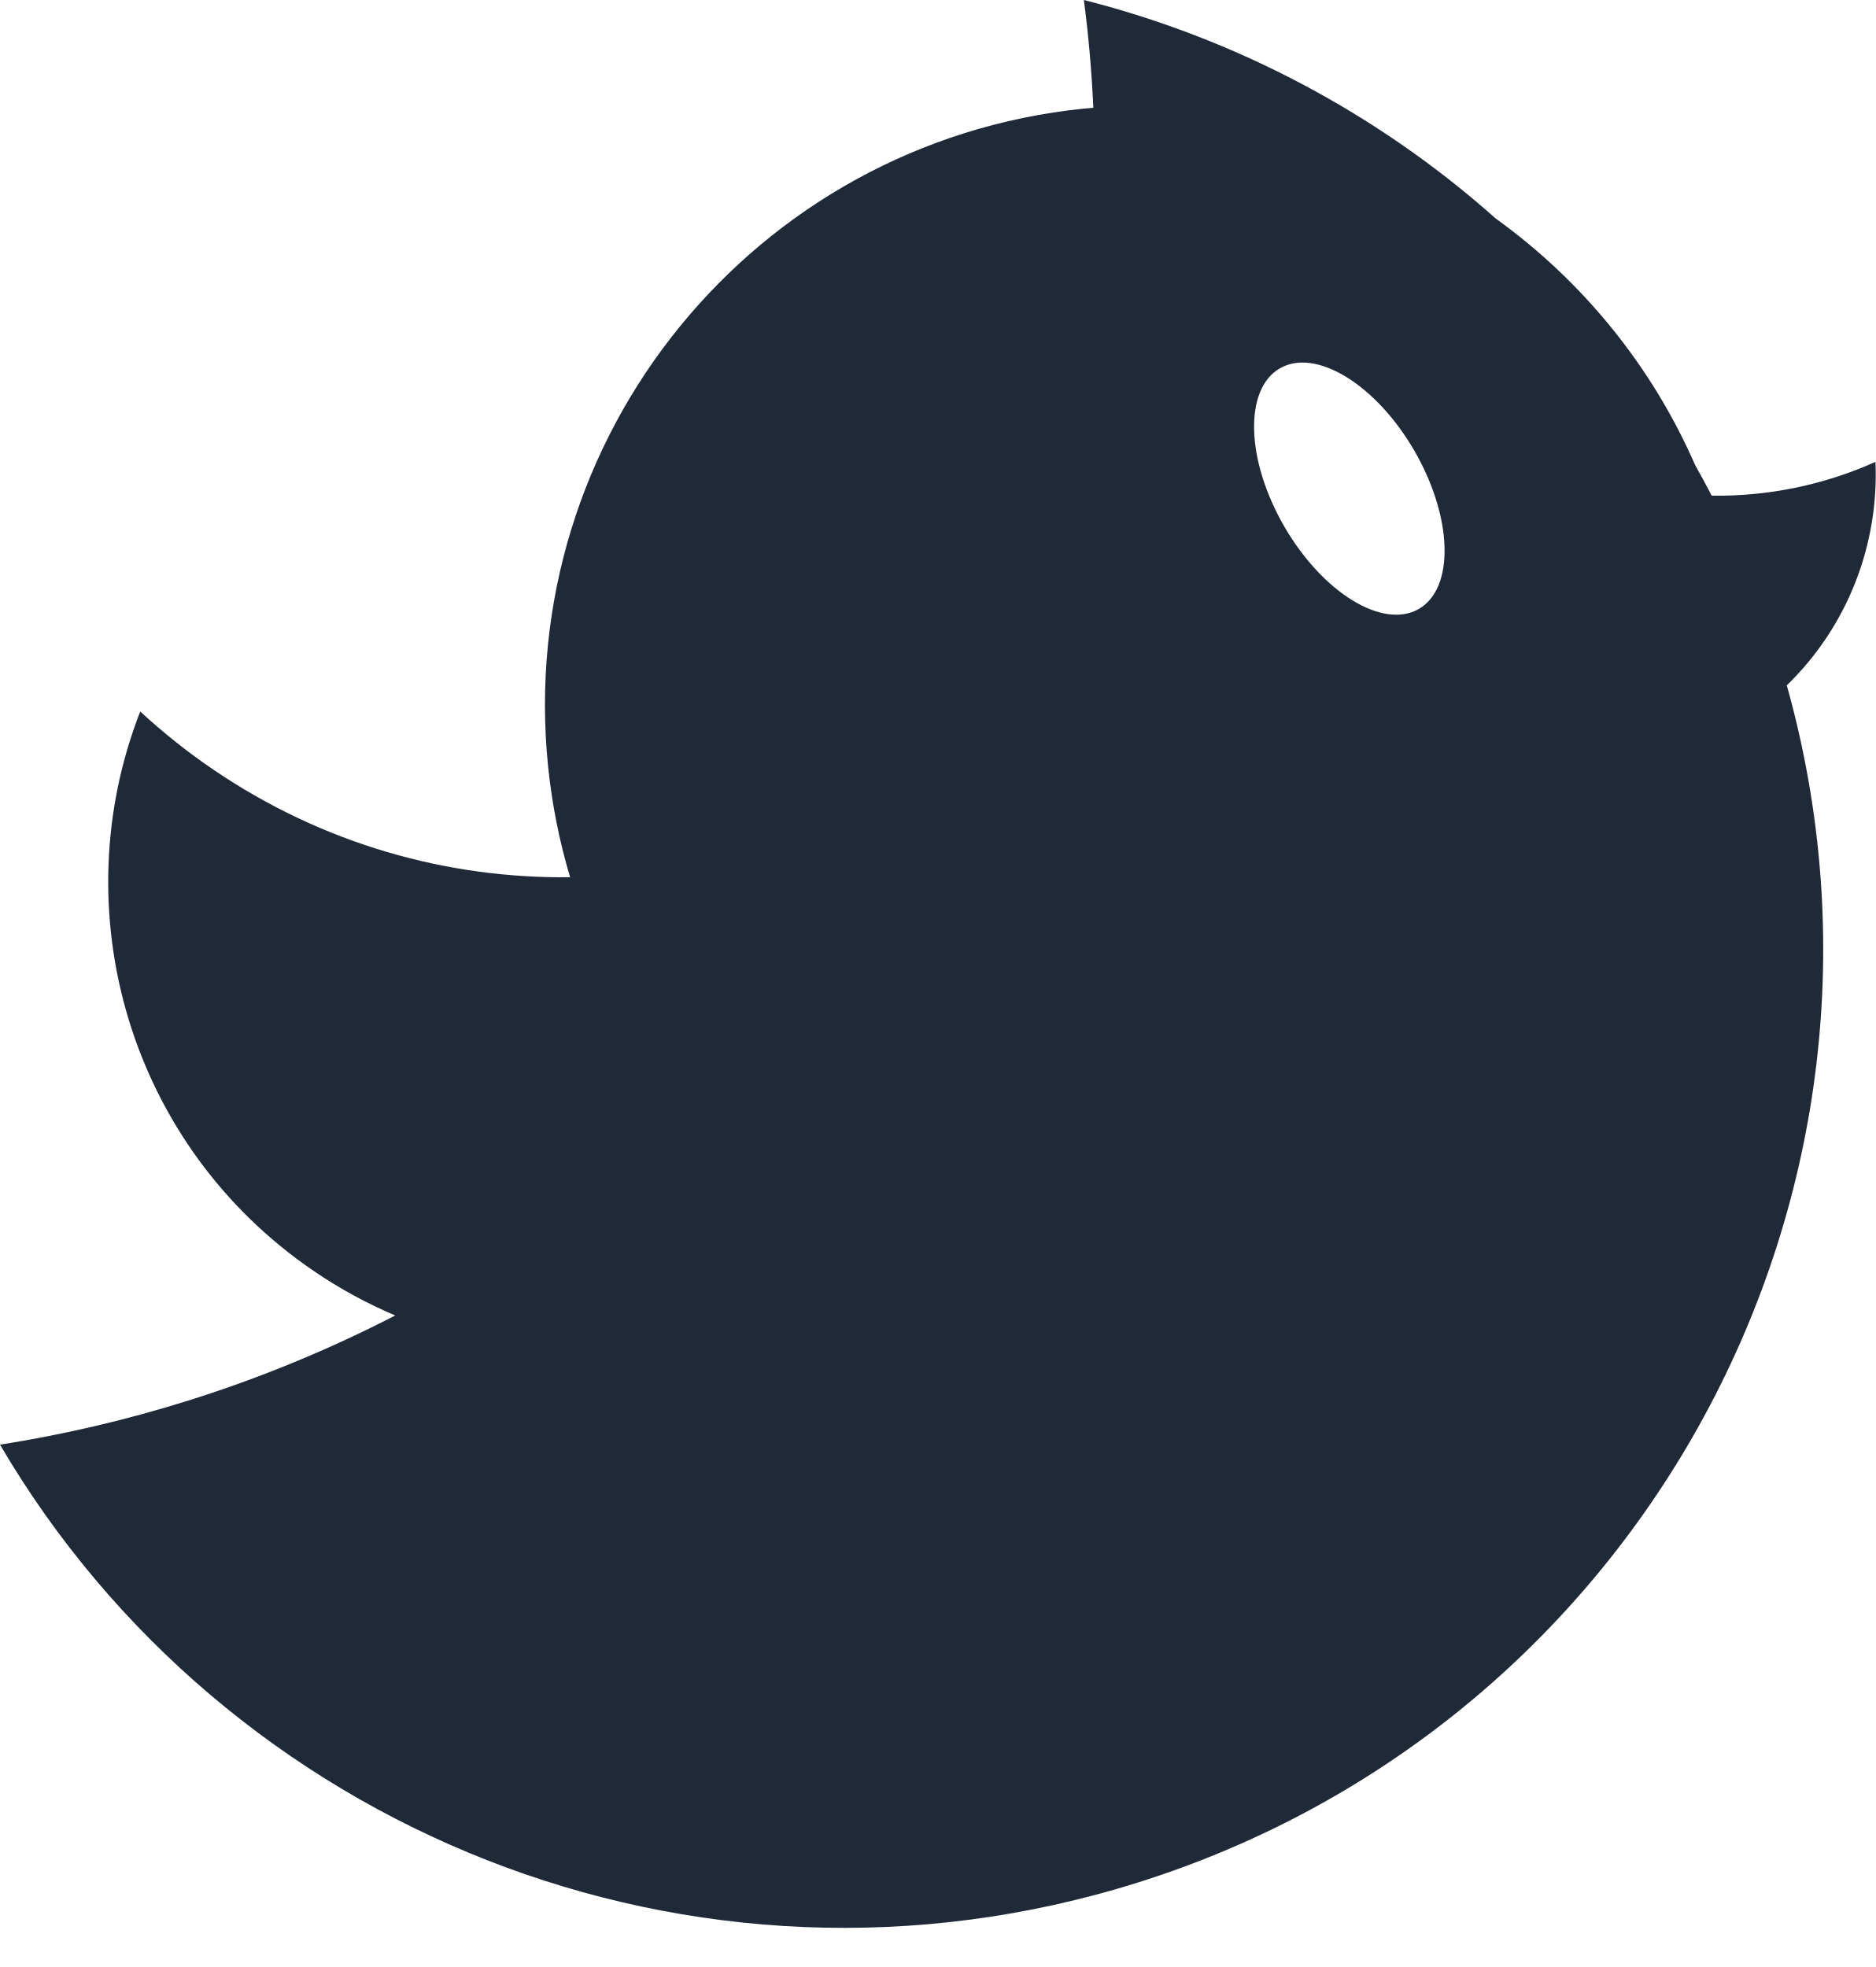
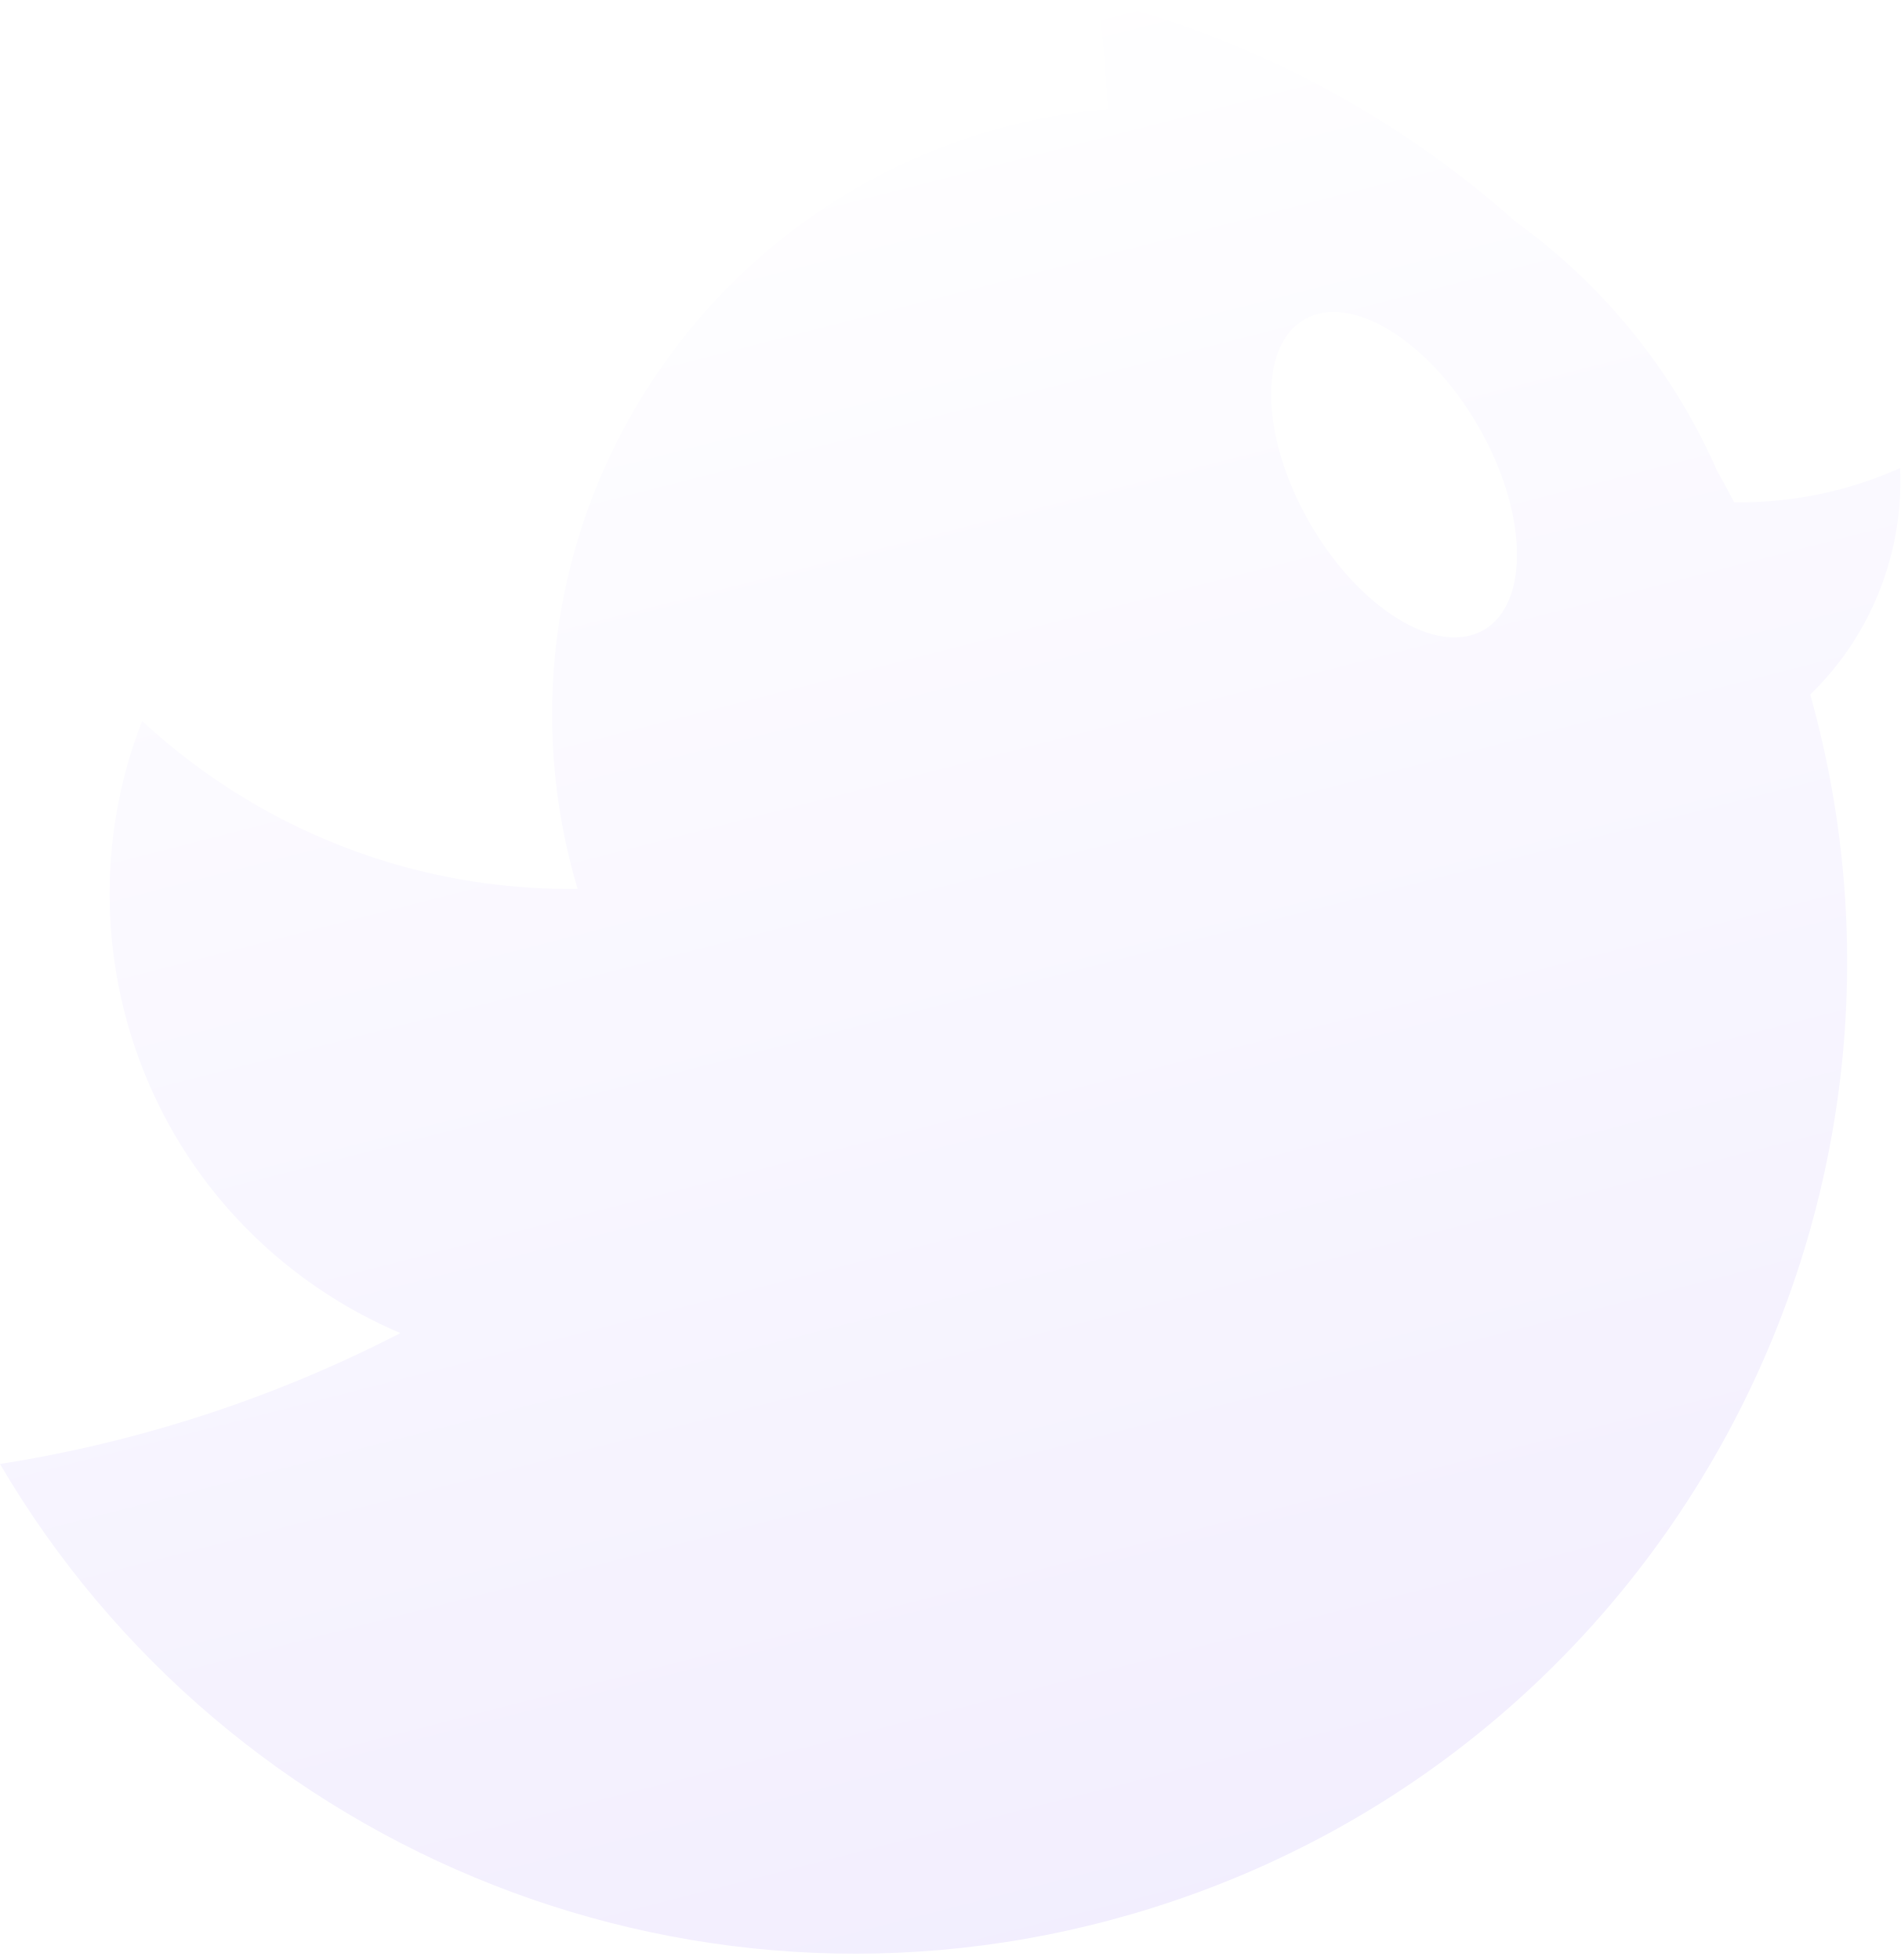
- <svg xmlns="http://www.w3.org/2000/svg" width="41" height="43" viewBox="0 0 41 43" fill="none">
-   <path d="M23.691 0C27.027 0.846 30.121 2.488 32.693 4.777C34.579 6.136 36.101 7.989 37.053 10.17C37.177 10.389 37.297 10.611 37.414 10.836C38.624 10.853 39.846 10.612 40.993 10.097C41.072 11.892 40.393 13.684 39.055 14.982C42.161 26.067 35.917 37.688 24.856 41.158C15.163 44.199 4.927 39.988 0 31.581C1.372 31.366 2.746 31.047 4.111 30.619C5.698 30.121 7.21 29.494 8.639 28.757C8.024 28.496 7.426 28.173 6.854 27.782C2.82 25.031 1.362 19.916 3.065 15.554C3.555 16.006 4.084 16.43 4.651 16.816C7.043 18.448 9.77 19.209 12.461 19.177C12.23 18.403 12.067 17.596 11.981 16.764C11.241 9.557 16.482 3.115 23.689 2.374C23.759 2.367 23.829 2.363 23.898 2.356C23.862 1.573 23.794 0.787 23.691 0ZM30.918 9.859C30.079 8.407 28.761 7.598 27.975 8.052C27.188 8.506 27.23 10.052 28.068 11.504C28.907 12.956 30.225 13.766 31.012 13.312C31.798 12.857 31.756 11.312 30.918 9.859Z" fill="#1F2937" />
+ <svg xmlns="http://www.w3.org/2000/svg" width="32" height="33" viewBox="0 0 32 33" fill="none">
+   <path d="M18.49 0C21.095 0.661 23.512 1.944 25.52 3.732C26.985 4.789 28.168 6.228 28.911 7.922C29.011 8.098 29.107 8.277 29.201 8.457C30.145 8.47 31.099 8.283 31.995 7.88C32.057 9.282 31.527 10.681 30.482 11.694C32.907 20.345 28.032 29.415 19.4 32.124C11.835 34.497 3.846 31.21 0 24.649C1.071 24.481 2.143 24.232 3.208 23.898C4.447 23.509 5.627 23.02 6.742 22.445C6.263 22.241 5.795 21.988 5.349 21.684C2.2 19.536 1.063 15.544 2.393 12.139C2.775 12.492 3.187 12.823 3.63 13.125C5.497 14.398 7.626 14.992 9.726 14.966C9.546 14.363 9.418 13.734 9.351 13.085C8.773 7.46 12.864 2.431 18.489 1.852C18.543 1.847 18.598 1.844 18.652 1.839C18.624 1.228 18.57 0.614 18.49 0ZM24.89 7.174C24.056 5.73 22.747 4.926 21.964 5.378C21.182 5.829 21.224 7.366 22.057 8.81C22.891 10.254 24.201 11.058 24.983 10.607C25.765 10.155 25.724 8.618 24.89 7.174Z" fill="url(#paint0_linear_40000180_1345)" />
+   <defs>
+     <linearGradient id="paint0_linear_40000180_1345" x1="16" y1="0" x2="26.5" y2="41" gradientUnits="userSpaceOnUse">
+       <stop stop-color="white" />
+       <stop offset="1" stop-color="#EEE9FE" />
+     </linearGradient>
+   </defs>
</svg>
